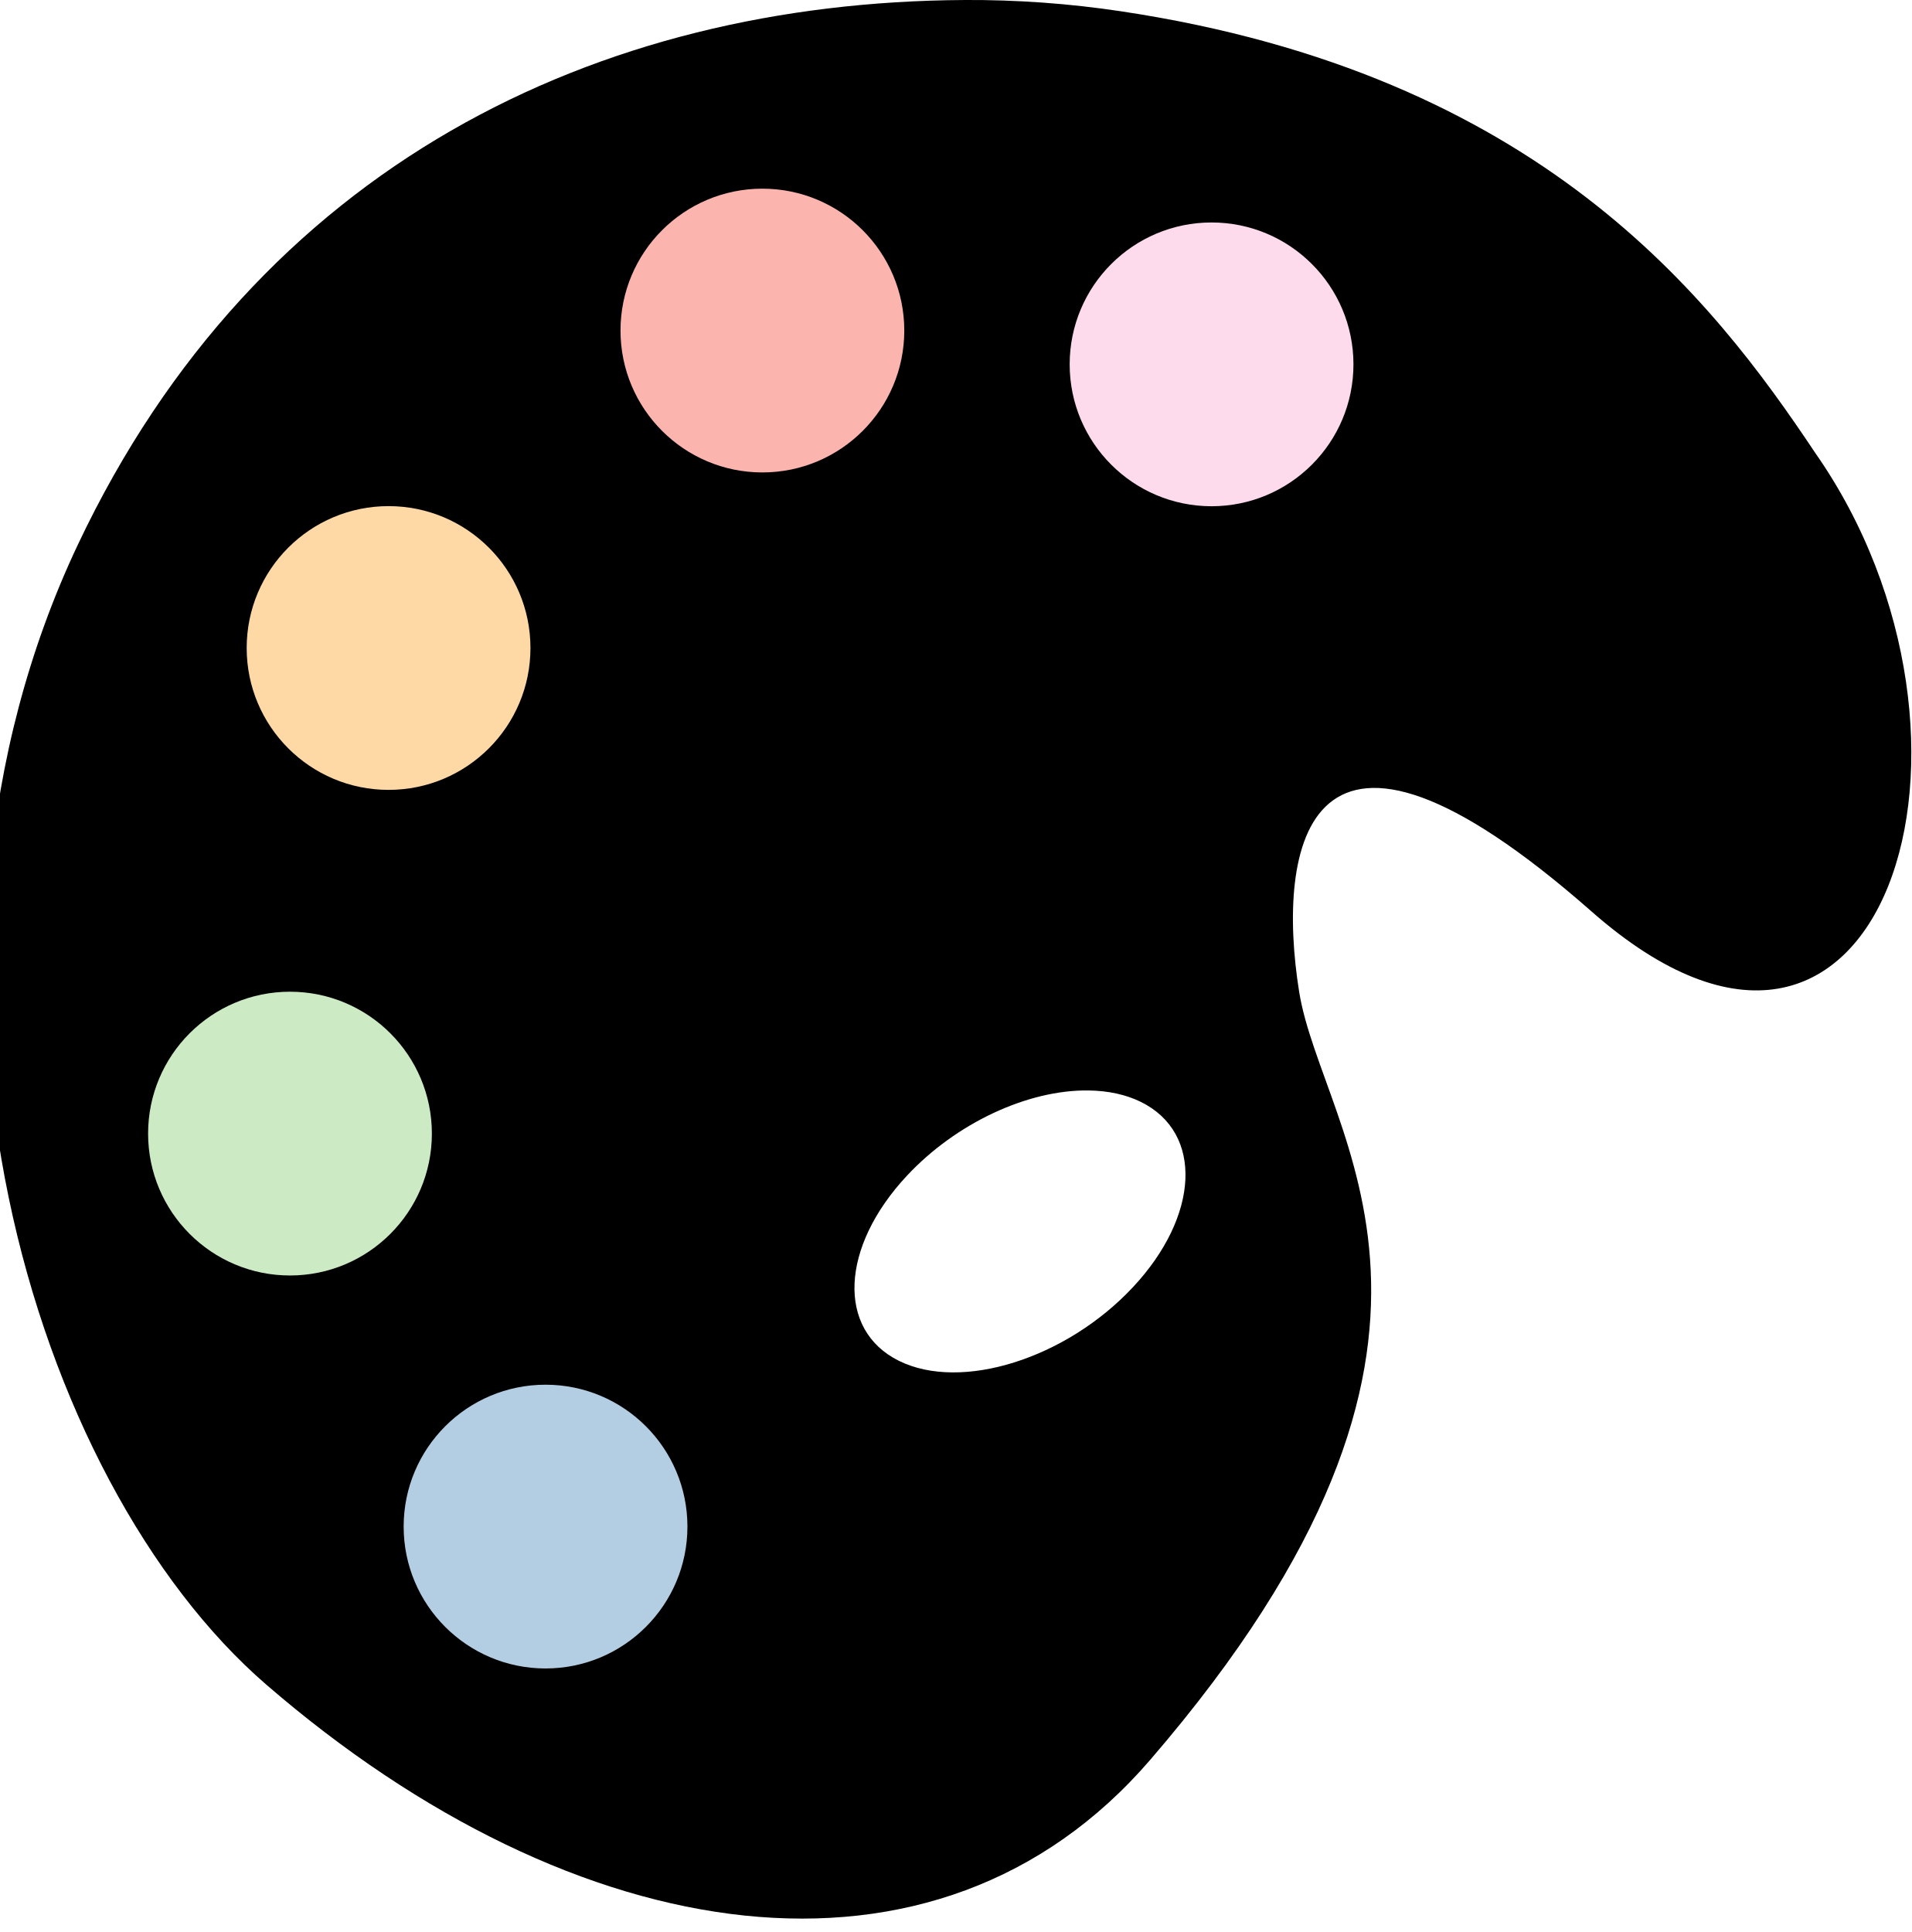
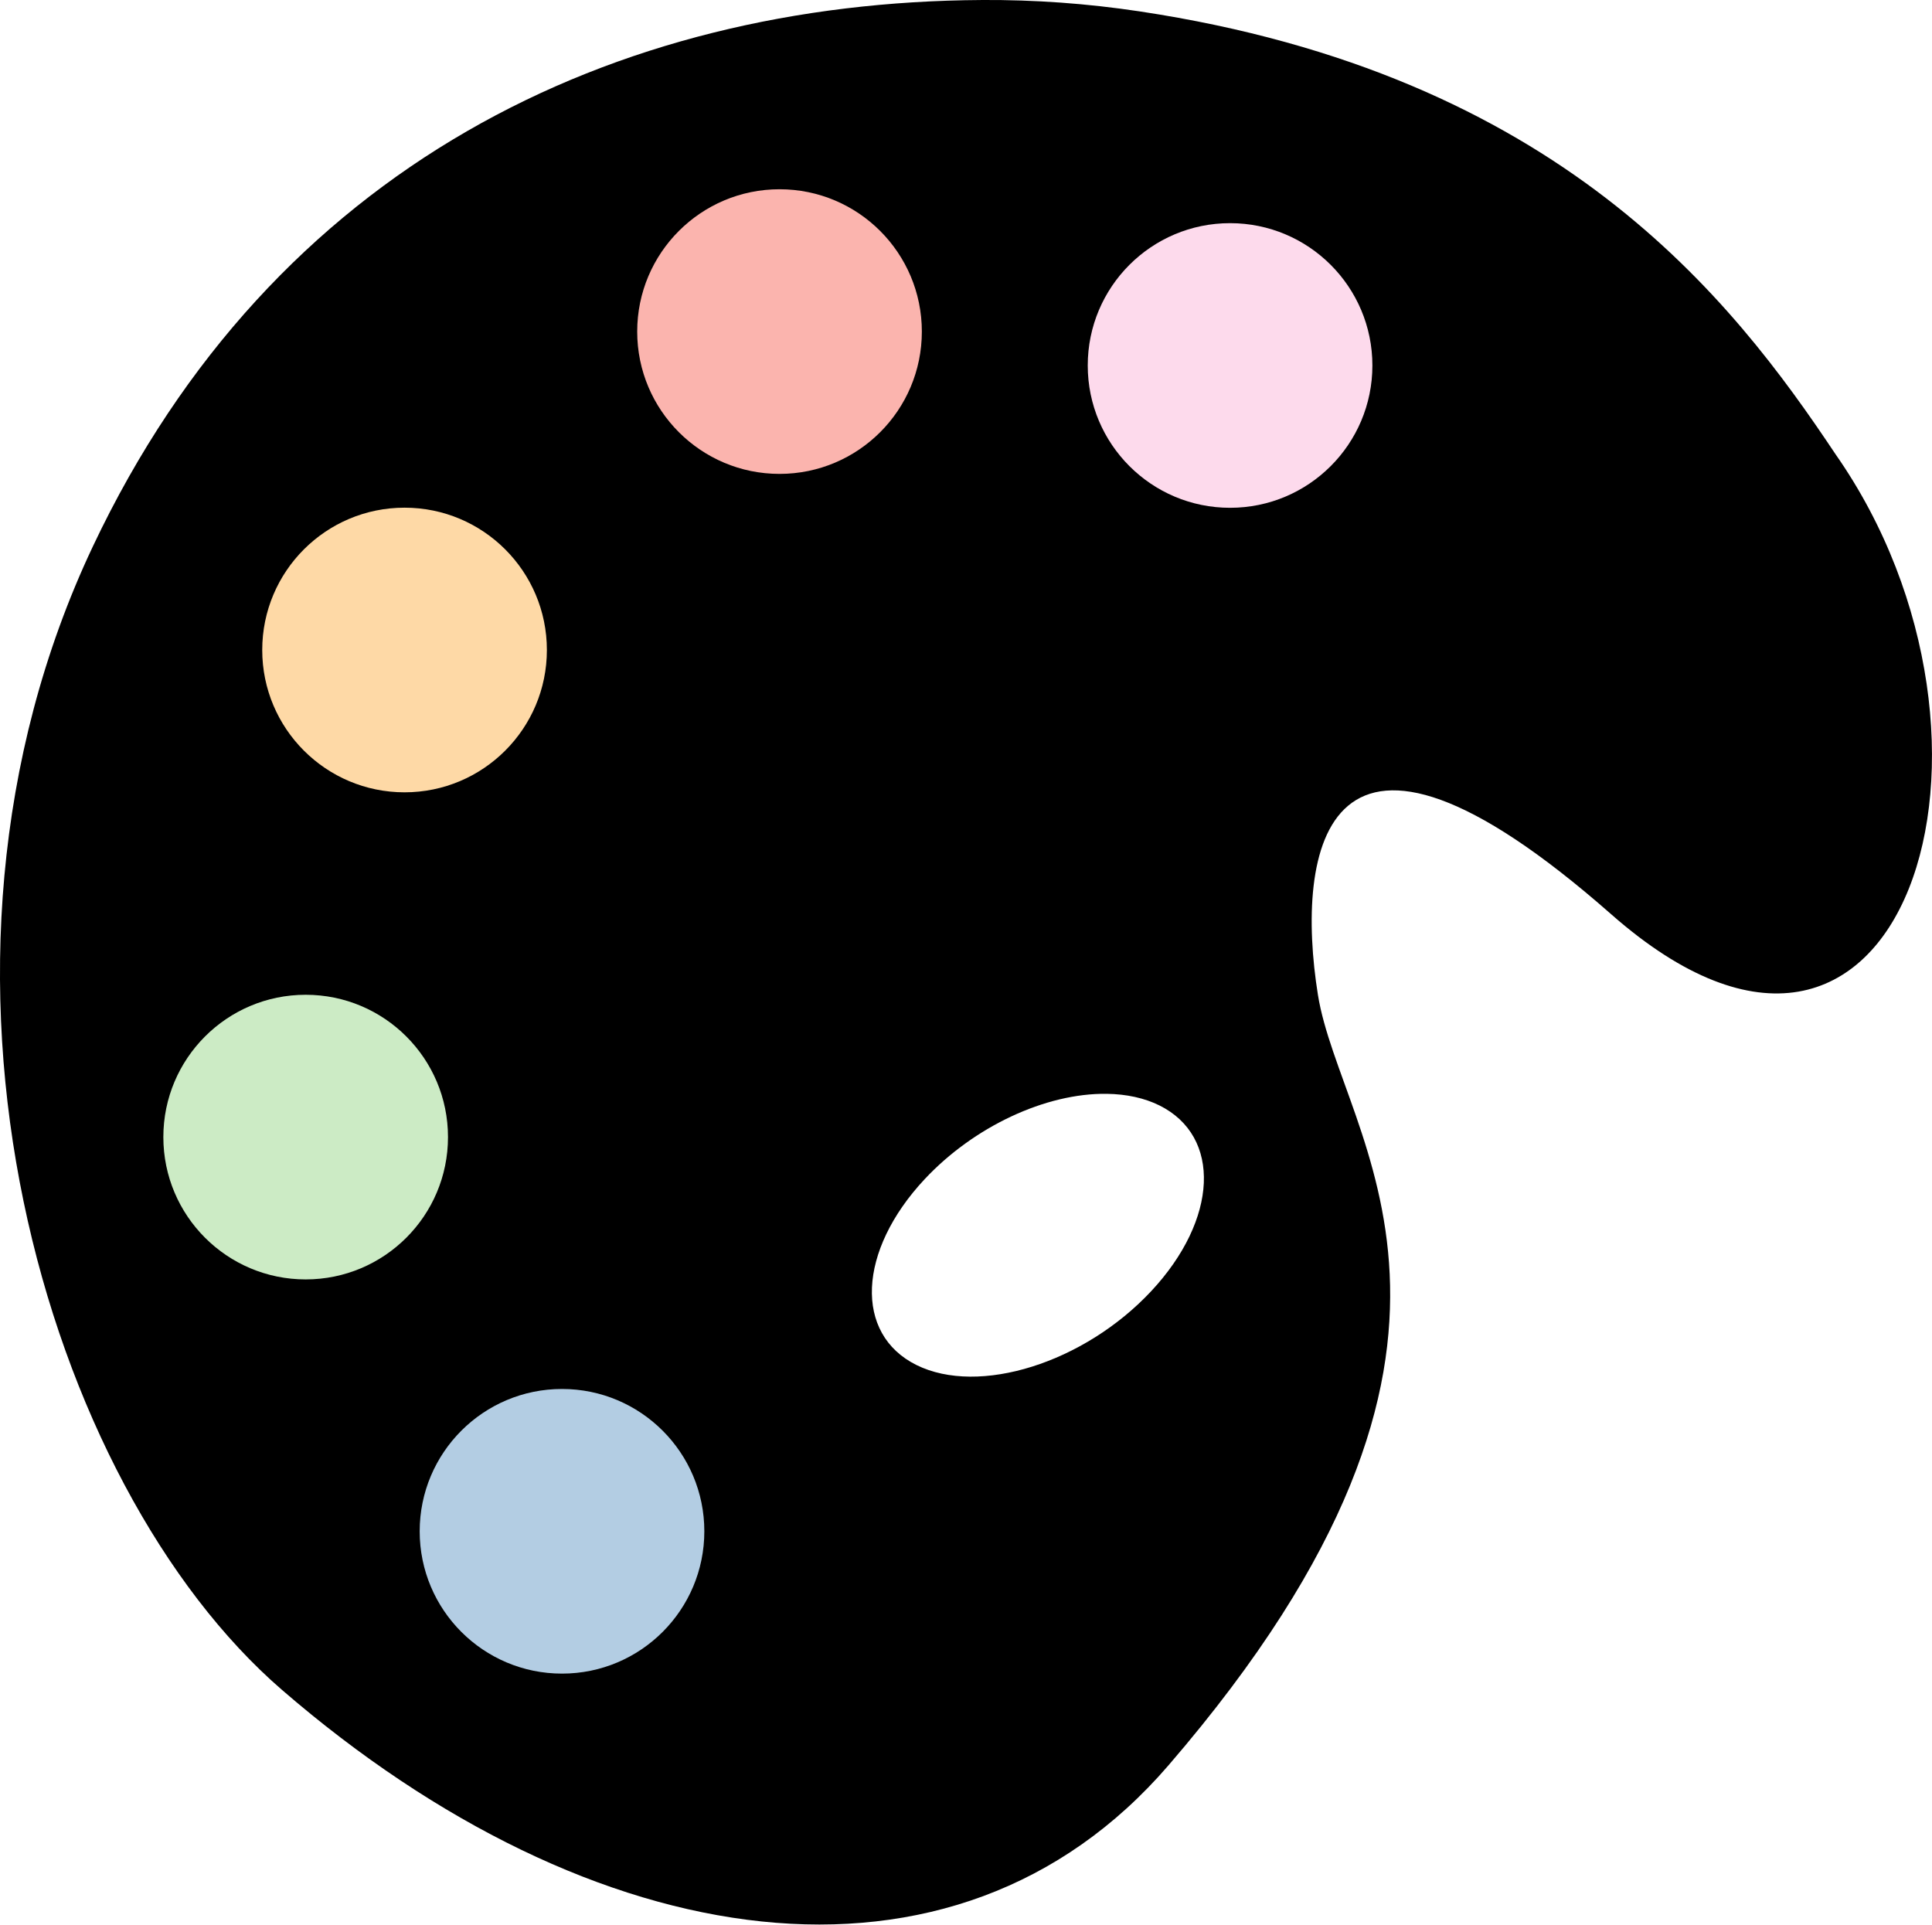
- <svg xmlns="http://www.w3.org/2000/svg" width="112.413mm" height="113.633mm" viewBox="0 0 112.413 113.633" version="1.1" id="svg1" xml:space="preserve">
+ <svg xmlns="http://www.w3.org/2000/svg" width="113.281mm" height="112.846mm" viewBox="0 0 113.281 112.846" version="1.1" id="svg1" xml:space="preserve">
  <defs id="defs1" />
-   <g id="layer2" transform="translate(-37.23092,-35.07534)">
+   <g id="layer2" transform="translate(-36.36318,-35.07534)">
    <path id="path2" style="opacity:1;fill:#000000;stroke-width:1" d="m 93.934,35.076 c -21.567,0.12 -41.57,9.721 -52.121,32.028 -11.802,24.953 -2.748,55.101 11.08,67.056 18.228,15.76 39.438,18.979 51.978,4.432 21.562,-25.013 10.116,-36.756 8.767,-45.186 -1.349,-8.43 0.337,-19.558 17.198,-4.721 17.188,15.125 24.953,-10.116 13.151,-26.977 -6.07,-9.105 -16.186,-22.256 -40.802,-25.965 -3.077,-0.464 -6.17,-0.685 -9.251,-0.668 z m 7.322,64.136 c 1.163,0.016 2.211,0.247 3.083,0.678 3.666,1.815 3.451,6.694 -0.481,10.898 -3.932,4.204 -10.093,6.141 -13.759,4.326 -3.666,-1.815 -3.451,-6.694 0.481,-10.898 2.88,-3.079 7.094,-5.054 10.677,-5.004 z" />
  </g>
-   <g id="layer3">
+   <g id="layer3" transform="translate(0.8677435)">
    <circle style="opacity:1;fill:#b3cde3;fill-opacity:1;stroke:none;stroke-width:0;stroke-dasharray:none;stroke-opacity:1" id="path17" cx="32.085" cy="89.788" r="8.345" />
-     <circle style="fill:#f7c0d3;fill-opacity:1;stroke:none;stroke-width:0;stroke-dasharray:none;stroke-opacity:1" id="path17-0" cx="12.396" cy="-29.144" r="10.015" />
    <circle style="fill:#ccebc5;fill-opacity:1;stroke:none;stroke-width:0;stroke-dasharray:none;stroke-opacity:1" id="path17-2" cx="17.055" cy="66.674" r="8.345" />
    <circle style="fill:#fed9a6;fill-opacity:1;stroke:none;stroke-width:0;stroke-dasharray:none;stroke-opacity:1" id="path17-4" cx="22.853" cy="38.113" r="8.345" />
    <circle style="fill:#fbb4ae;fill-opacity:1;stroke:none;stroke-width:0;stroke-dasharray:none;stroke-opacity:1" id="path17-6" cx="44.839" cy="19.442" r="8.345" />
    <circle style="fill:#fddaec;fill-opacity:1;stroke:none;stroke-width:0;stroke-dasharray:none;stroke-opacity:1" id="path17-1" cx="71.256" cy="21.43" r="8.345" />
  </g>
</svg>
